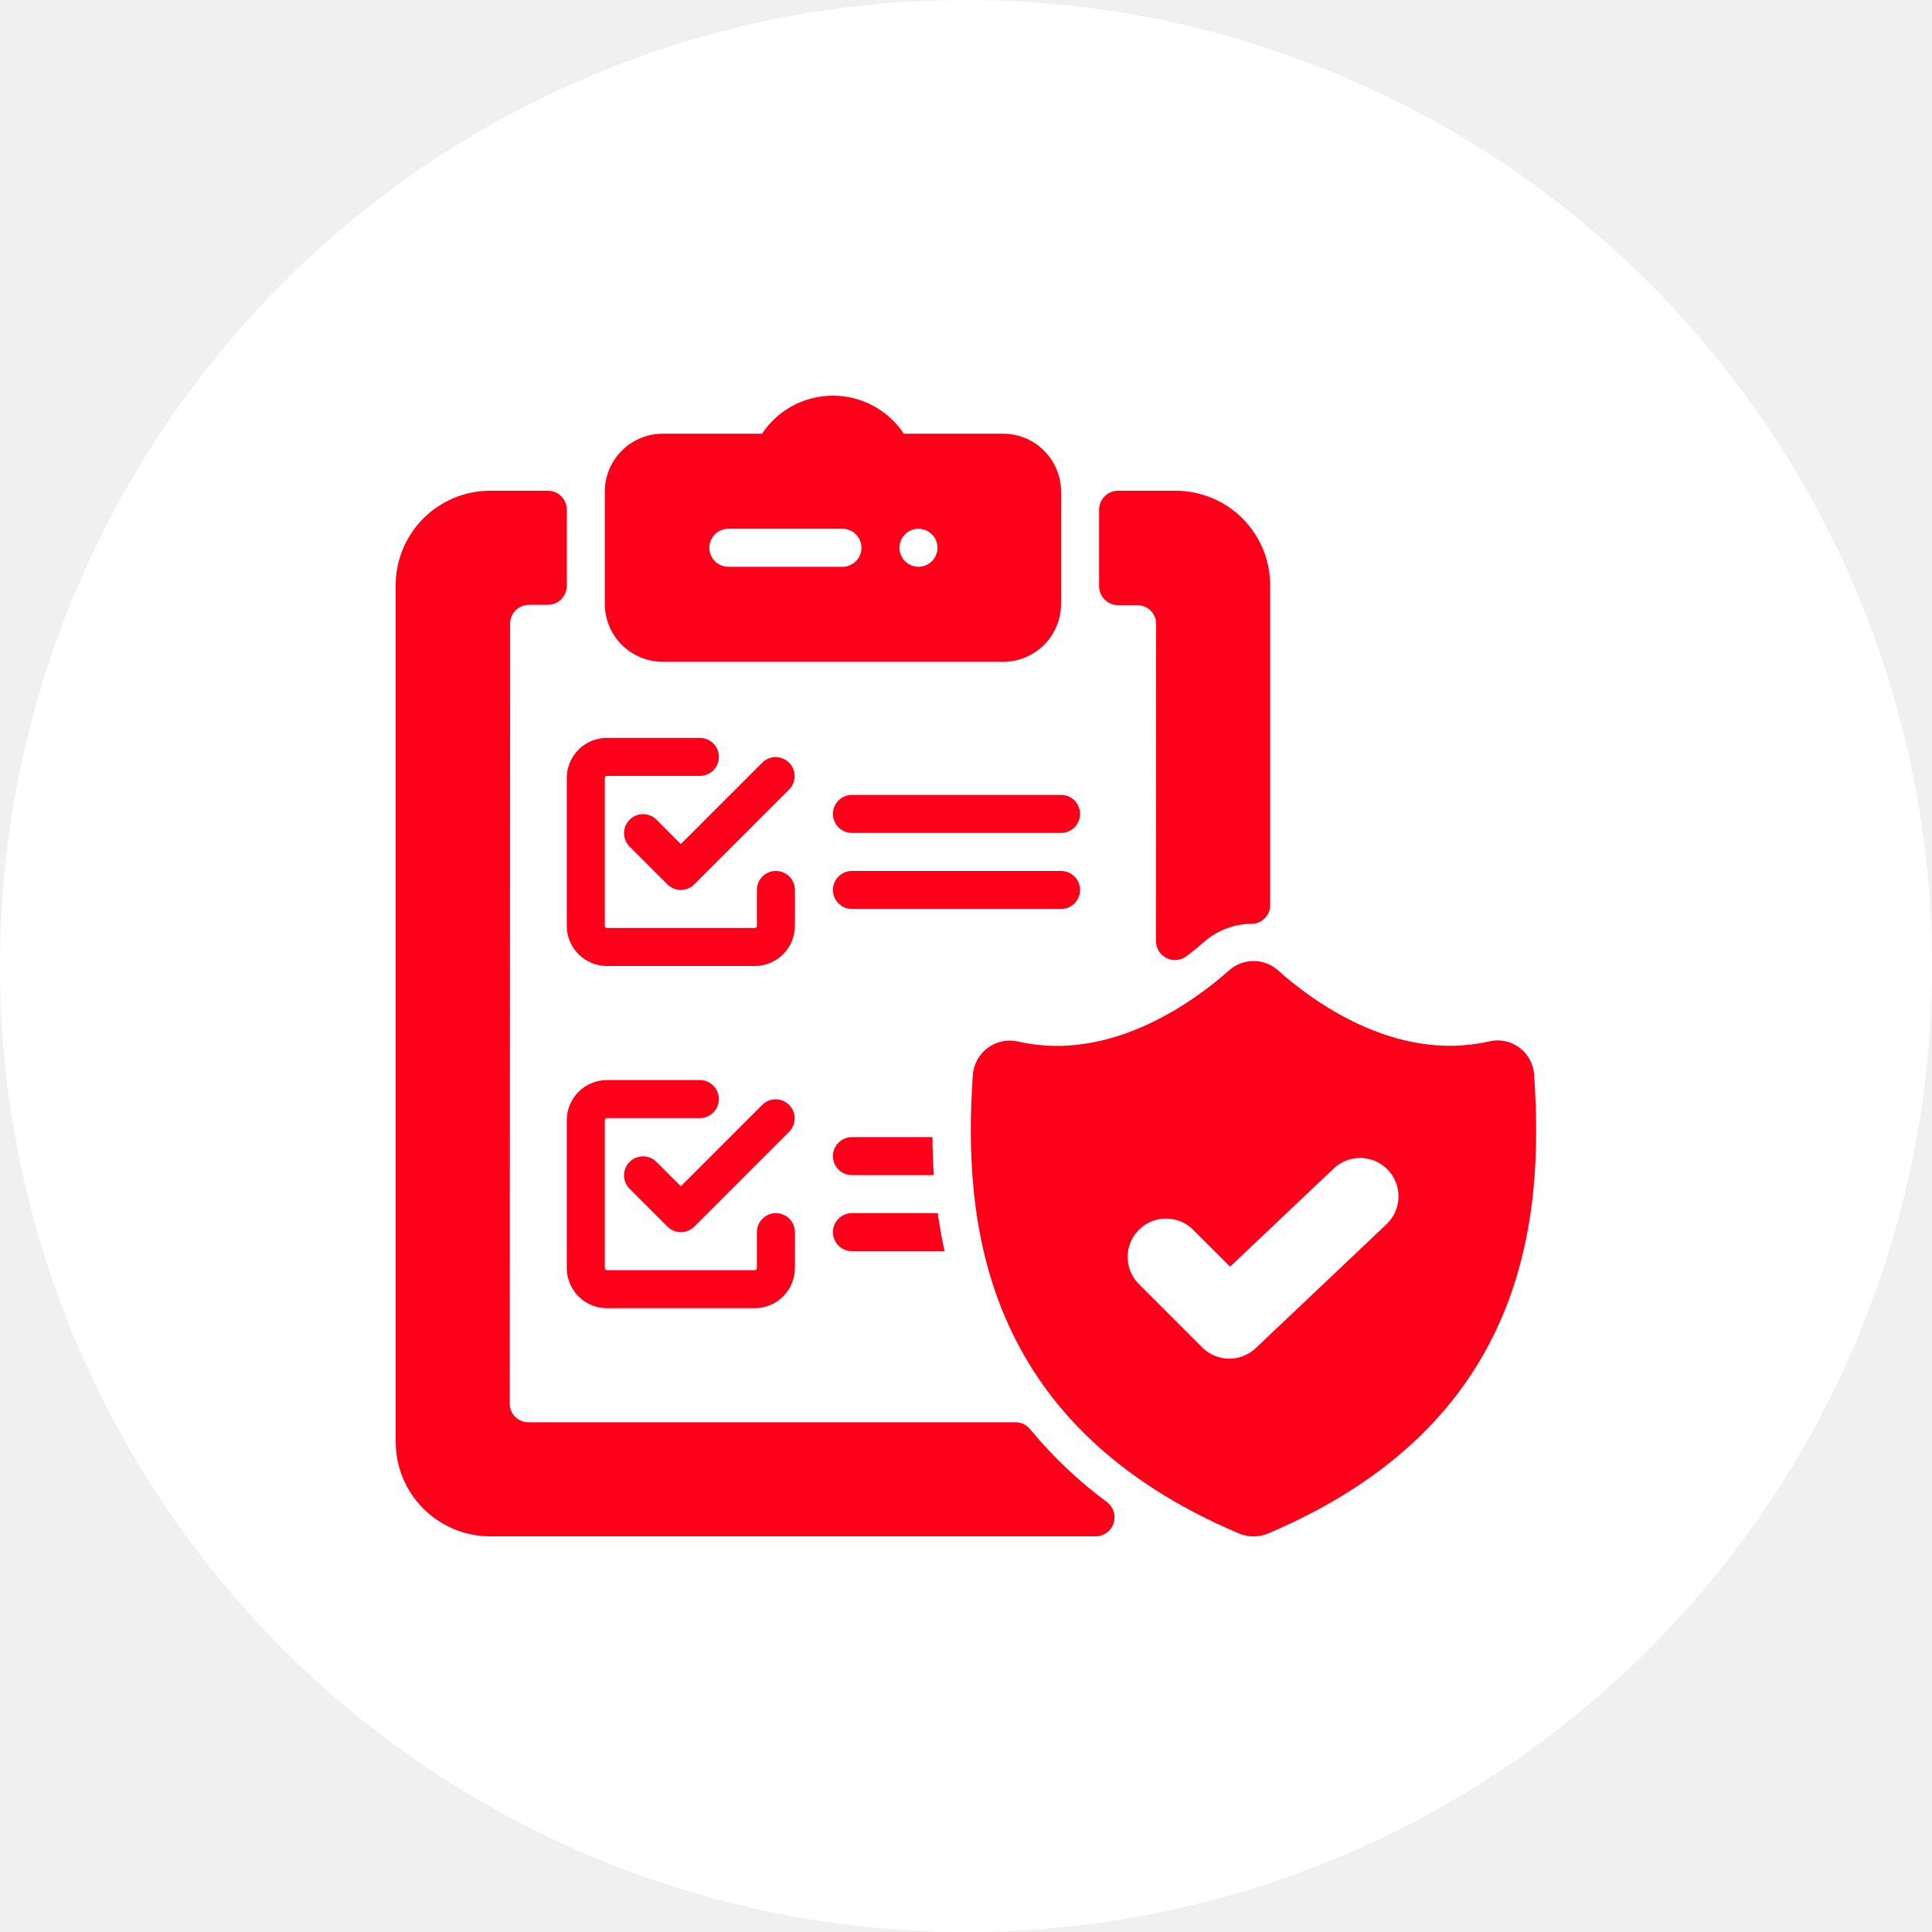
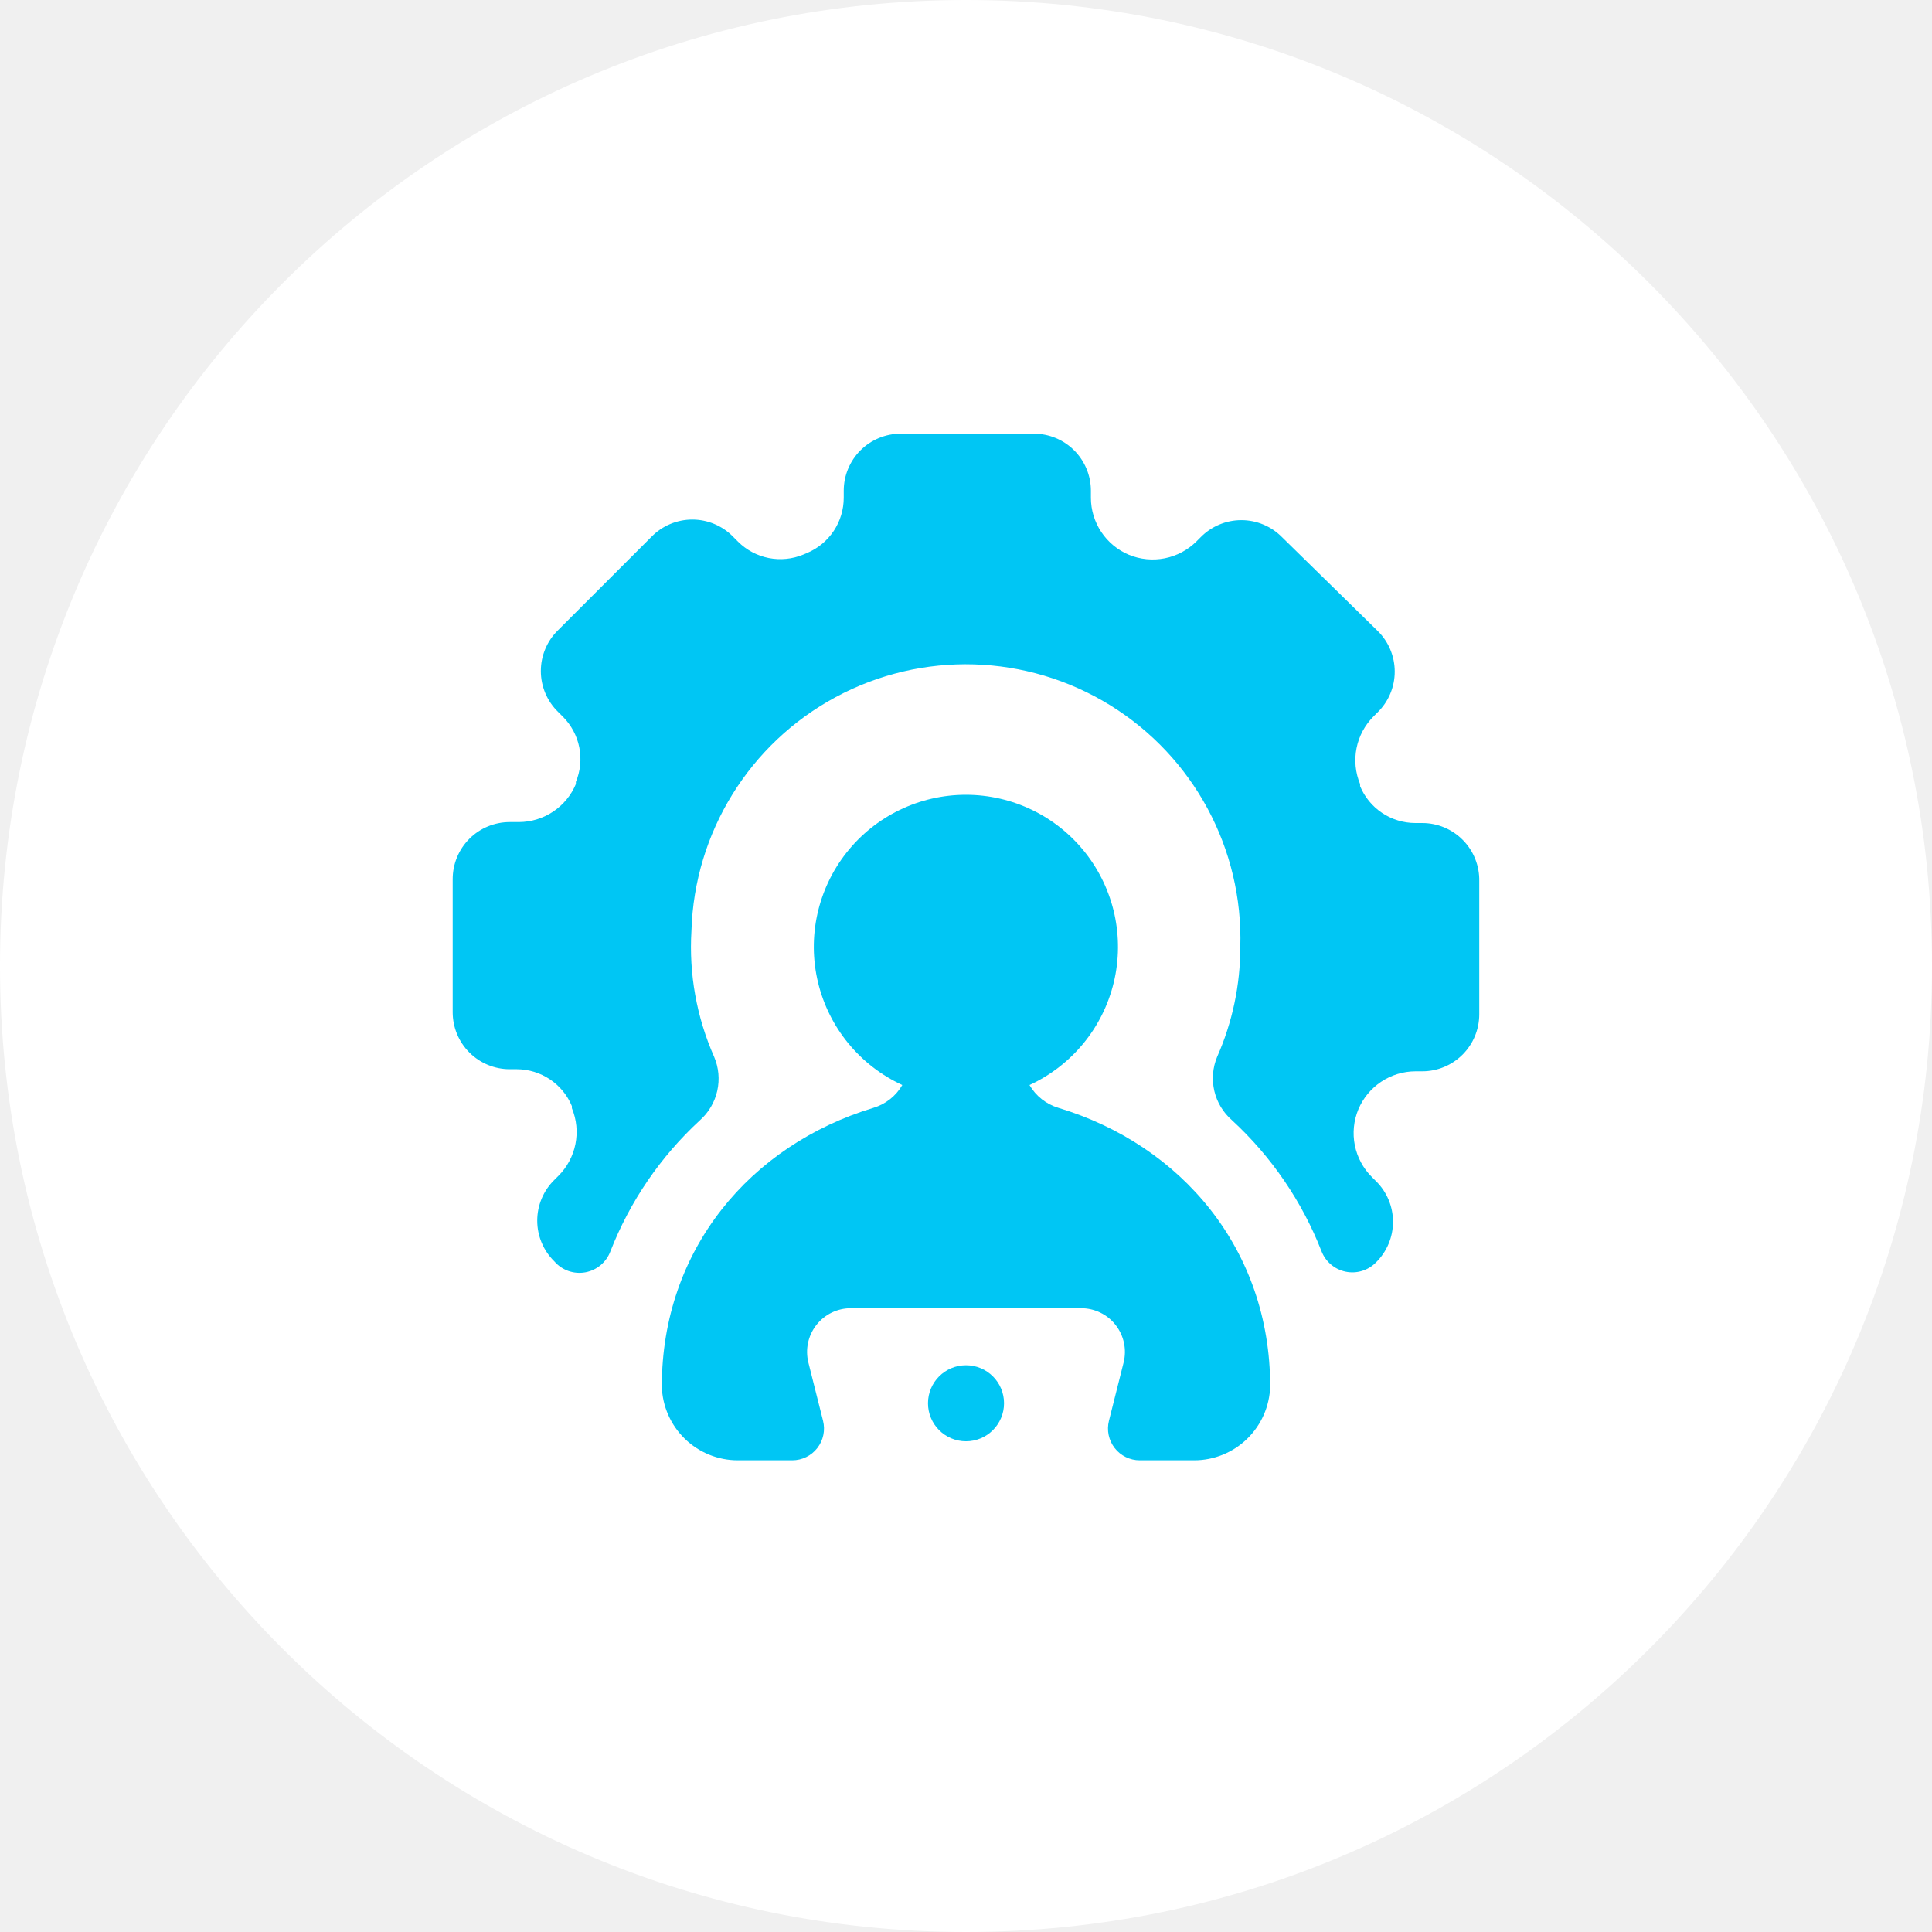
- <svg xmlns="http://www.w3.org/2000/svg" width="1200pt" height="1200pt" version="1.1" viewBox="0 0 1200 1200">
+ <svg xmlns="http://www.w3.org/2000/svg" width="512pt" height="512pt" version="1.1" viewBox="0 0 512 512">
  <g>
-     <path d="m1200 600c0 214.36-114.36 412.44-300 519.62-185.64 107.18-414.36 107.18-600 0-185.64-107.18-300-305.26-300-519.62s114.36-412.44 300-519.62c185.64-107.18 414.36-107.18 600 0 185.64 107.18 300 305.26 300 519.62" fill="#fff" />
-     <path d="m376.96 600h91.844-0.004c6.609-0.004 12.949-2.633 17.621-7.305 4.672-4.676 7.301-11.012 7.309-17.621v-22.305c0-6.519-5.289-11.809-11.809-11.809-6.523 0-11.809 5.289-11.809 11.809v22.305c0 0.723-0.586 1.312-1.312 1.312h-91.84c-0.348 0-0.684-0.141-0.93-0.387-0.246-0.242-0.383-0.578-0.383-0.926v-91.844c0-0.348 0.137-0.68 0.383-0.926 0.246-0.246 0.582-0.383 0.93-0.383h57.727c6.523 0 11.809-5.289 11.809-11.809s-5.285-11.809-11.809-11.809h-57.727c-6.609 0.008-12.945 2.637-17.621 7.309-4.672 4.672-7.301 11.008-7.309 17.617v91.844c0.008 6.609 2.637 12.945 7.309 17.621 4.676 4.672 11.012 7.301 17.621 7.305z" fill="#ff001b" />
-     <path d="m529.15 493.73c-6.519 0-11.809 5.285-11.809 11.809 0 6.519 5.289 11.805 11.809 11.805h129.89c6.519 0 11.809-5.285 11.809-11.805 0-6.523-5.289-11.809-11.809-11.809z" fill="#ff001b" />
-     <path d="m670.85 552.77c0-3.133-1.246-6.137-3.461-8.348-2.215-2.215-5.219-3.461-8.348-3.461h-129.89c-6.519 0-11.809 5.289-11.809 11.809s5.289 11.809 11.809 11.809h129.89c3.129 0 6.133-1.246 8.348-3.461 2.215-2.211 3.461-5.215 3.461-8.348z" fill="#ff001b" />
-     <path d="m473.57 473.57-50.691 50.691-15.27-15.27c-4.633-4.473-11.996-4.41-16.551 0.145s-4.621 11.918-0.145 16.555l23.617 23.617-0.004-0.004c4.613 4.609 12.086 4.609 16.699 0l59.039-59.039c4.477-4.633 4.41-11.996-0.145-16.551s-11.918-4.621-16.551-0.145z" fill="#ff001b" />
-     <path d="m376.96 812.55h91.844-0.004c6.609-0.008 12.949-2.637 17.621-7.309s7.301-11.008 7.309-17.617v-22.309c0-6.519-5.289-11.805-11.809-11.805-6.523 0-11.809 5.285-11.809 11.805v22.309c0 0.723-0.586 1.309-1.312 1.309h-91.84c-0.727 0-1.312-0.586-1.312-1.309v-91.844c0-0.723 0.586-1.312 1.312-1.312h57.727c6.523 0 11.809-5.285 11.809-11.809 0-6.519-5.285-11.805-11.809-11.805h-57.727c-6.609 0.004-12.945 2.633-17.621 7.305-4.672 4.676-7.301 11.012-7.309 17.621v91.844c0.008 6.609 2.637 12.945 7.309 17.617 4.676 4.672 11.012 7.301 17.621 7.309z" fill="#ff001b" />
-     <path d="m473.57 686.12-50.691 50.691-15.27-15.27v0.004c-4.633-4.477-11.996-4.41-16.551 0.145s-4.621 11.918-0.145 16.551l23.617 23.617h-0.004c4.613 4.609 12.086 4.609 16.699 0l59.039-59.039v-0.004c4.477-4.633 4.41-11.996-0.145-16.551-4.555-4.555-11.918-4.617-16.551-0.145z" fill="#ff001b" />
-     <path d="m529.15 729.89h50.879c-0.566-8.266-0.828-16.223-0.863-23.617h-50.016c-6.519 0-11.809 5.289-11.809 11.809s5.289 11.809 11.809 11.809z" fill="#ff001b" />
-     <path d="m529.15 777.12h57.516c-1.77-8.055-3.129-15.941-4.203-23.617l-53.312 0.004c-6.519 0-11.809 5.285-11.809 11.805 0 6.523 5.289 11.809 11.809 11.809z" fill="#ff001b" />
-     <path d="m924.72 646.87c-58.852 13.355-111.09-26.391-130.86-44.125-4.191-3.754-9.617-5.828-15.238-5.828-5.625 0-11.051 2.074-15.238 5.828-19.922 17.711-72.523 57.574-130.93 44.188l-0.004-0.004c-6.535-1.523-13.414-0.121-18.832 3.84-5.418 3.961-8.844 10.086-9.375 16.777-6.106 89.648 4.367 216.71 165.31 284.93 5.758 2.418 12.246 2.418 18.008 0 160.98-68.203 171.48-195.22 165.31-284.84v-0.004c-0.395-6.75-3.769-12.973-9.211-16.984-5.445-4.012-12.391-5.394-18.953-3.773zm-63.562 113.55-81.203 76.93c-4.508 4.273-10.508 6.617-16.719 6.535-6.211-0.086-12.145-2.59-16.535-6.984l-39.57-39.57h0.004c-5.879-6.047-8.121-14.754-5.898-22.891 2.223-8.141 8.578-14.496 16.715-16.719s16.844 0.02 22.895 5.898l23.156 23.156 64.379-61c6.18-5.859 15.02-7.977 23.184-5.551 8.168 2.422 14.418 9.02 16.402 17.305 1.984 8.281-0.602 16.996-6.785 22.855z" fill="#ff001b" />
-     <path d="m304.33 954.24h376.31c5.051-0.07 9.5-3.348 11.062-8.152 1.562-4.805-0.102-10.07-4.144-13.102-17.695-13.082-33.727-28.281-47.727-45.262-2.199-2.731-5.516-4.324-9.023-4.332h-302.39c-6.387 0.117-11.668-4.949-11.809-11.336l0.234-485.19c0.273-6.309 5.496-11.27 11.809-11.219h11.574c3.129 0 6.133-1.242 8.348-3.457 2.215-2.215 3.457-5.219 3.457-8.352v-47.23c0.023-3.129-1.207-6.137-3.41-8.355-2.207-2.215-5.207-3.461-8.336-3.453h-35.945c-15.52 0.043-30.395 6.227-41.371 17.203-10.973 10.973-17.16 25.844-17.207 41.363v532.31c0.047 15.52 6.231 30.387 17.203 41.359 10.977 10.977 25.844 17.16 41.363 17.207z" fill="#ff001b" />
-     <path d="m682.66 364.08c0 3.129 1.246 6.133 3.461 8.348 2.215 2.215 5.219 3.461 8.348 3.461h11.809c6.387-0.121 11.668 4.949 11.809 11.336l-0.105 197.27v-0.004c-0.008 4.516 2.559 8.637 6.609 10.625 4.055 1.984 8.887 1.488 12.449-1.285 4.367-3.305 7.981-6.316 10.688-8.703l-0.004 0.004c8.355-7.309 19.07-11.348 30.172-11.371 6.273-0.289 11.176-5.531 11.039-11.809v-198.58c-0.047-15.516-6.231-30.387-17.207-41.359-10.973-10.977-25.84-17.16-41.359-17.207h-35.898c-6.519 0-11.809 5.285-11.809 11.809v47.469z" fill="#ff001b" />
-     <path d="m411.63 411.07h211.43c9.539-0.012 18.684-3.809 25.426-10.555 6.746-6.742 10.543-15.887 10.555-25.426v-69.738c-0.012-9.539-3.809-18.684-10.555-25.426-6.742-6.746-15.887-10.539-25.426-10.555h-61.672c-9.801-14.75-26.336-23.617-44.047-23.617-17.707 0-34.242 8.867-44.043 23.617h-61.672c-9.539 0.016-18.684 3.809-25.43 10.555-6.742 6.742-10.539 15.887-10.551 25.426v69.738c0.012 9.539 3.809 18.684 10.551 25.426 6.746 6.746 15.891 10.543 25.43 10.555zm158.85-82.656c4.777 0 9.082 2.875 10.91 7.289 1.828 4.41 0.816 9.492-2.559 12.867-3.379 3.379-8.457 4.387-12.871 2.559-4.41-1.828-7.289-6.133-7.289-10.906 0-6.523 5.289-11.809 11.809-11.809zm-118.08 0h70.852c6.519 0 11.809 5.285 11.809 11.809 0 6.519-5.289 11.805-11.809 11.805h-70.848c-6.523 0-11.809-5.285-11.809-11.805 0-6.523 5.285-11.809 11.809-11.809z" fill="#ff001b" />
+     <path d="m512 256c0 141.39-114.61 256-256 256s-256-114.61-256-256 114.61-256 256-256 256 114.61 256 256" fill="#fff" />
+     <path d="m376.91 218.11h-1.863c-3.129-0.008-6.184-0.941-8.781-2.68-2.602-1.738-4.629-4.207-5.828-7.094v-0.555c-1.25-3.008-1.578-6.316-0.941-9.512 0.637-3.191 2.211-6.125 4.516-8.422l1.059-1.059c2.91-2.844 4.547-6.738 4.547-10.809 0-4.066-1.637-7.961-4.547-10.805l-25.289-24.789c-2.844-2.906-6.742-4.547-10.809-4.547-4.066 0-7.961 1.641-10.805 4.547l-1.059 1.059c-2.301 2.301-5.234 3.871-8.426 4.508-3.191 0.633-6.504 0.312-9.512-0.93-2.981-1.25-5.523-3.352-7.316-6.039s-2.754-5.844-2.758-9.078v-1.863c0-4.008-1.594-7.852-4.43-10.688-2.832-2.832-6.676-4.426-10.688-4.426h-35.266c-4.008 0-7.852 1.594-10.688 4.426-2.832 2.836-4.426 6.68-4.426 10.688v1.863c0 3.137-0.926 6.203-2.664 8.812-1.742 2.609-4.215 4.644-7.109 5.852l-0.957 0.402c-2.898 1.199-6.086 1.516-9.16 0.906-3.074-0.613-5.902-2.117-8.121-4.332l-1.309-1.309v-0.004c-2.844-2.906-6.742-4.547-10.809-4.547-4.066 0-7.961 1.641-10.805 4.547l-24.789 24.789c-2.91 2.844-4.547 6.738-4.547 10.809 0 4.066 1.637 7.961 4.547 10.805l1.309 1.309c2.215 2.223 3.723 5.047 4.332 8.121 0.609 3.078 0.297 6.266-0.906 9.16v0.555c-1.246 2.981-3.348 5.527-6.035 7.316-2.688 1.793-5.848 2.754-9.078 2.762h-2.418c-4.008 0-7.852 1.59-10.688 4.426-2.836 2.836-4.426 6.68-4.426 10.688v35.266c0 4.008 1.59 7.856 4.426 10.688 2.836 2.836 6.68 4.426 10.688 4.426h1.863c3.129 0.012 6.184 0.941 8.781 2.68 2.602 1.738 4.629 4.207 5.832 7.098v0.555-0.004c1.246 3.008 1.574 6.32 0.938 9.512-0.637 3.195-2.211 6.129-4.516 8.426l-1.059 1.059c-2.91 2.844-4.547 6.738-4.547 10.805 0 4.07 1.637 7.965 4.547 10.809 2.031 2.348 5.152 3.445 8.207 2.887 3.055-0.559 5.586-2.691 6.656-5.609 5.16-13.199 13.258-25.051 23.68-34.66 2.324-2.059 3.941-4.797 4.617-7.828 0.68-3.031 0.387-6.195-0.84-9.051-4.637-10.496-6.691-21.949-5.996-33.402 0.773-25.98 15.352-49.578 38.238-61.898 22.887-12.32 50.609-11.496 72.727 2.168 22.113 13.66 35.258 38.082 34.484 64.062 0.008 10.031-2.086 19.949-6.144 29.121-1.191 2.867-1.449 6.035-0.734 9.059 0.715 3.019 2.363 5.738 4.715 7.769 10.418 9.609 18.516 21.461 23.676 34.66 1.07 2.777 3.473 4.824 6.383 5.434s5.934-0.297 8.027-2.41c2.91-2.844 4.547-6.738 4.547-10.805 0-4.07-1.637-7.965-4.547-10.809l-1.059-1.059c-2.305-2.297-3.879-5.231-4.516-8.422-0.637-3.195-0.309-6.504 0.941-9.512 1.254-2.977 3.356-5.519 6.043-7.309 2.684-1.793 5.84-2.754 9.07-2.769h1.812c4.008 0 7.852-1.59 10.688-4.426 2.836-2.836 4.426-6.68 4.426-10.688v-35.266c0.082-4.062-1.473-7.984-4.316-10.883-2.844-2.902-6.734-4.535-10.797-4.535z" fill="#00c6f4" />
+     <path d="m266.08 371.88c0 5.566-4.512 10.078-10.078 10.078s-10.074-4.512-10.074-10.078c0-5.562 4.508-10.074 10.074-10.074s10.078 4.512 10.078 10.074" fill="#00c6f4" />
+     <path d="m280.48 293.59c-3.227-0.969-5.965-3.133-7.656-6.047 11.215-5.164 19.445-15.184 22.336-27.188 2.887-12.008 0.109-24.672-7.531-34.371-7.644-9.699-19.309-15.359-31.656-15.359-12.348 0-24.016 5.66-31.66 15.359-7.641 9.699-10.414 22.363-7.527 34.371 2.887 12.004 11.117 22.023 22.332 27.188-1.688 2.914-4.426 5.078-7.656 6.047-32.648 9.875-56.074 37.582-56.074 73.809 0.145 5.246 2.332 10.23 6.094 13.891 3.766 3.66 8.809 5.707 14.059 5.707h14.41c2.594 0 5.047-1.195 6.641-3.246 1.598-2.047 2.156-4.719 1.52-7.234l-3.879-15.418c-0.867-3.461-0.094-7.129 2.102-9.945 2.195-2.816 5.562-4.461 9.133-4.461h61.062c3.57 0 6.938 1.645 9.133 4.461 2.195 2.816 2.973 6.484 2.102 9.945l-3.879 15.418c-0.637 2.516-0.078 5.188 1.52 7.234 1.594 2.051 4.047 3.246 6.641 3.246h14.41c5.25 0 10.293-2.047 14.059-5.707 3.762-3.66 5.949-8.645 6.094-13.891 0-36.227-23.426-63.934-56.125-73.809z" fill="#00c6f4" />
  </g>
</svg>
